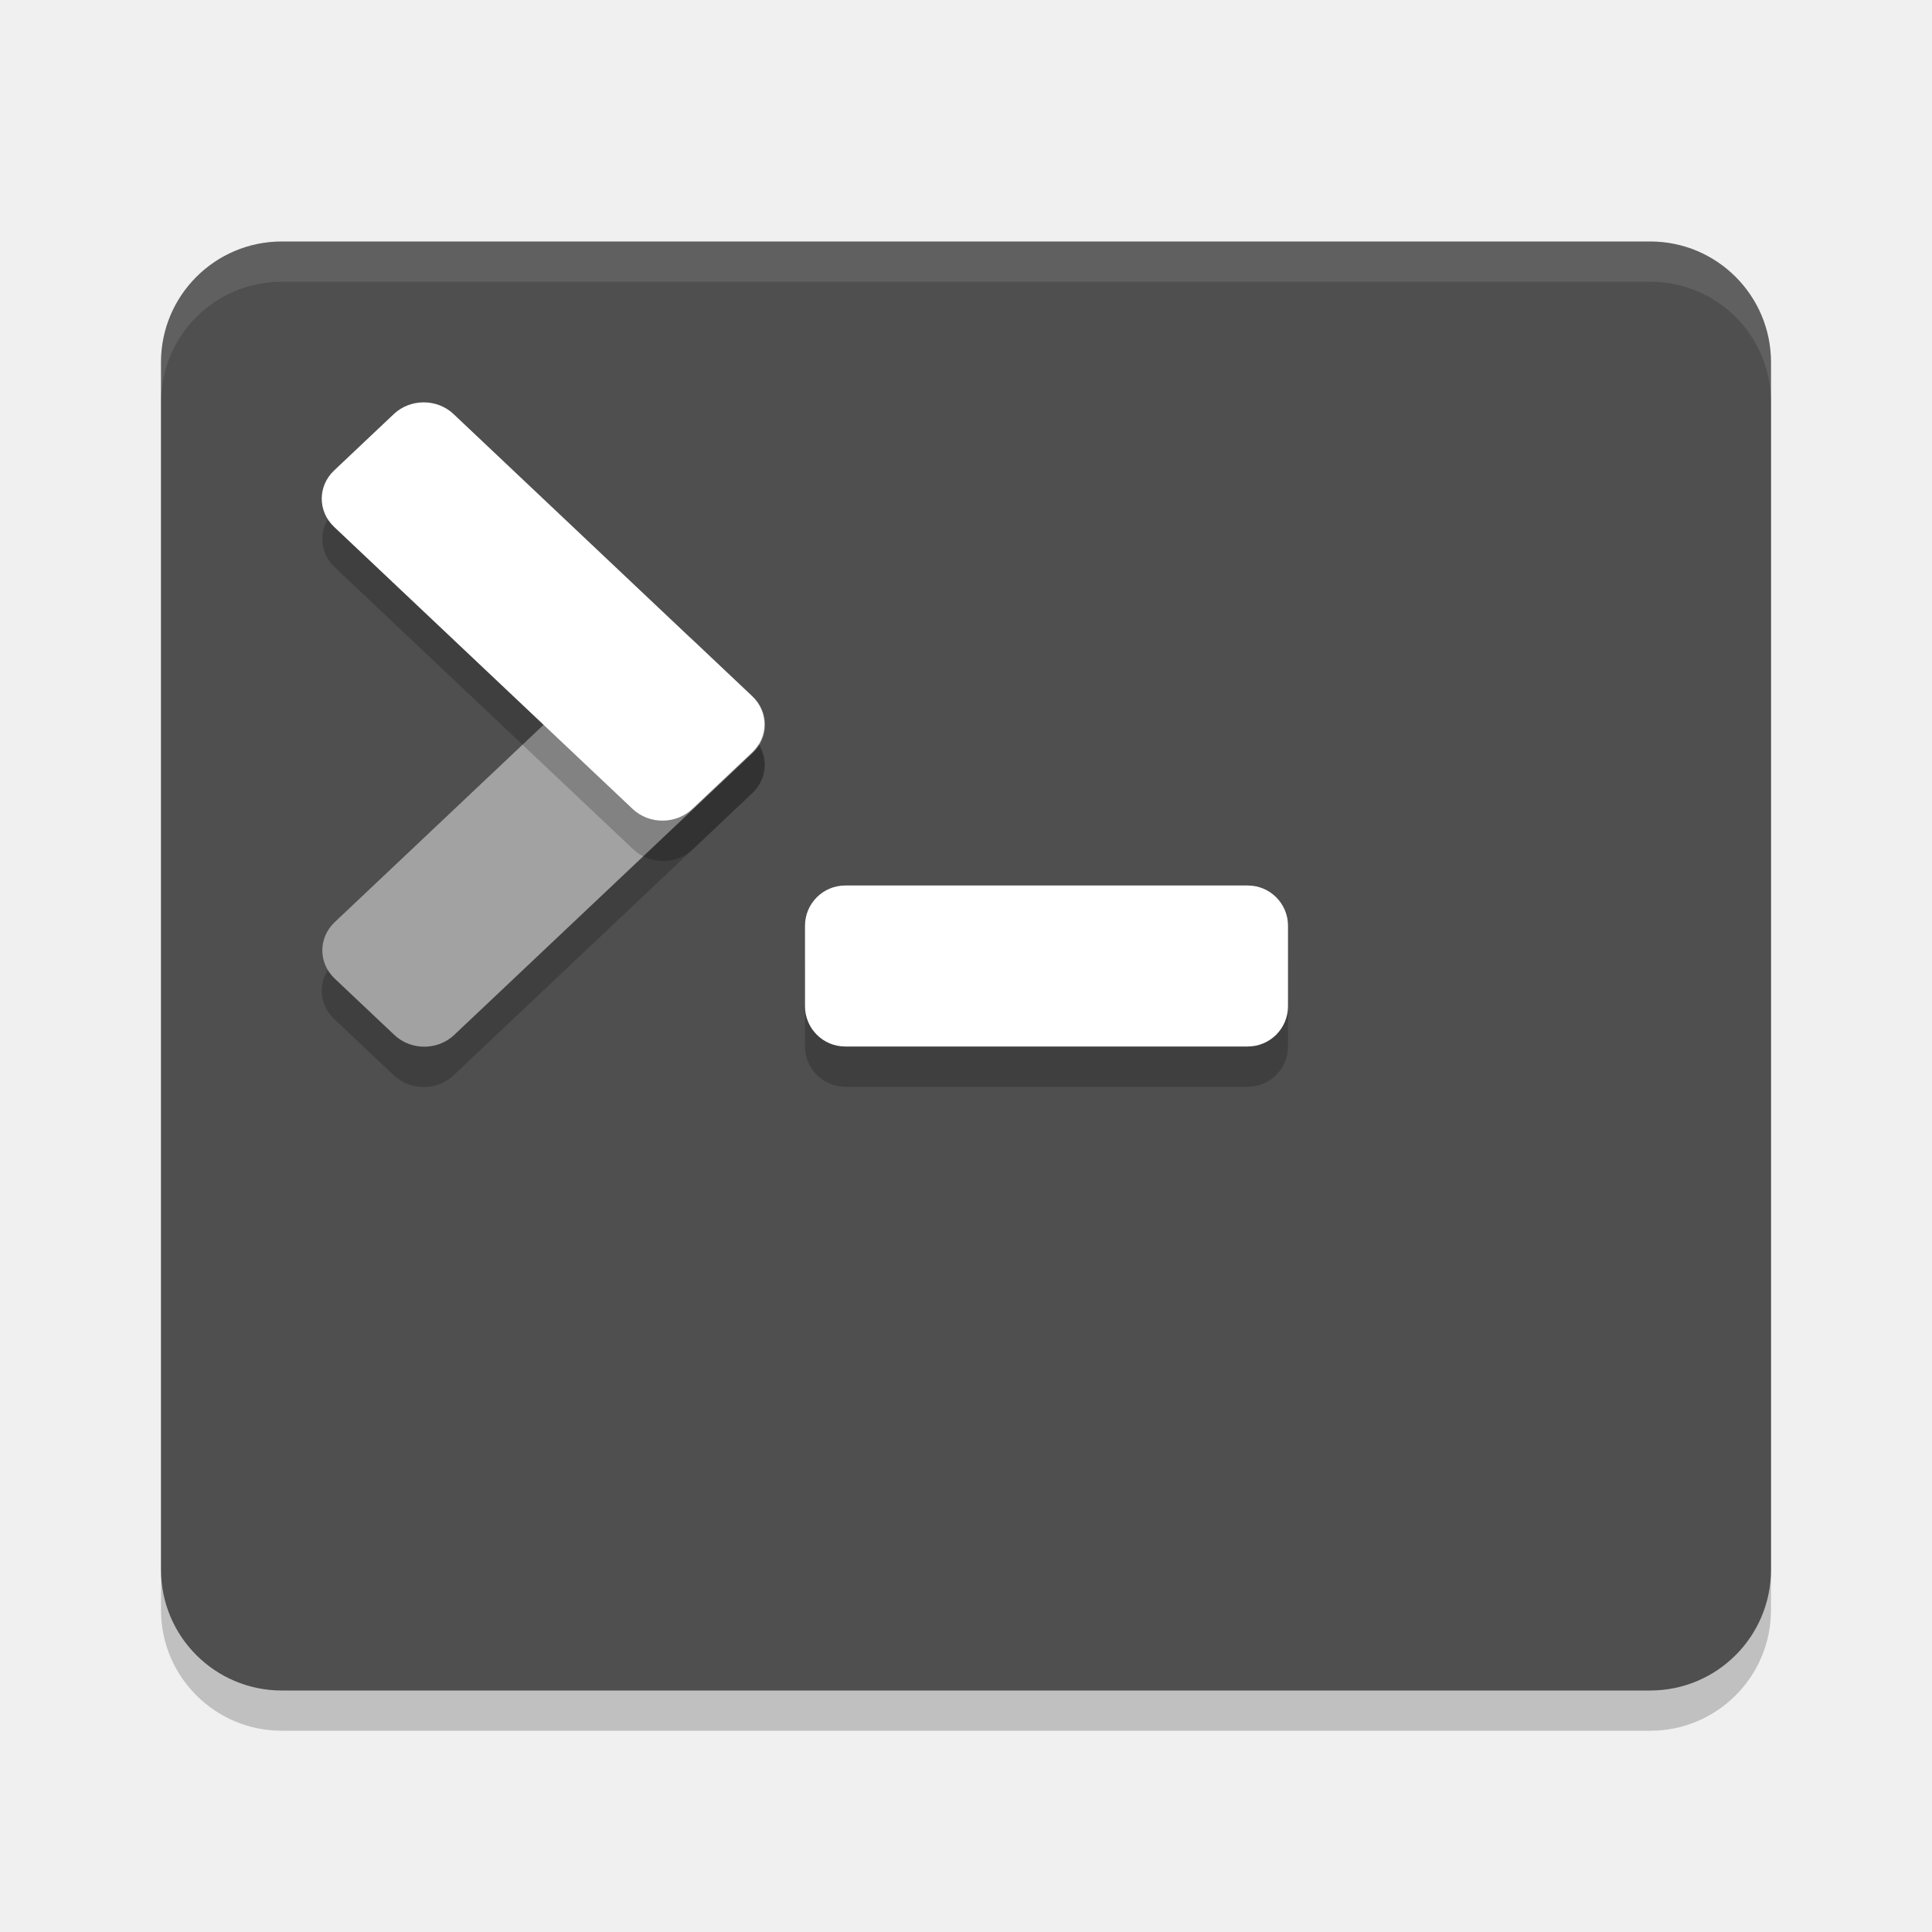
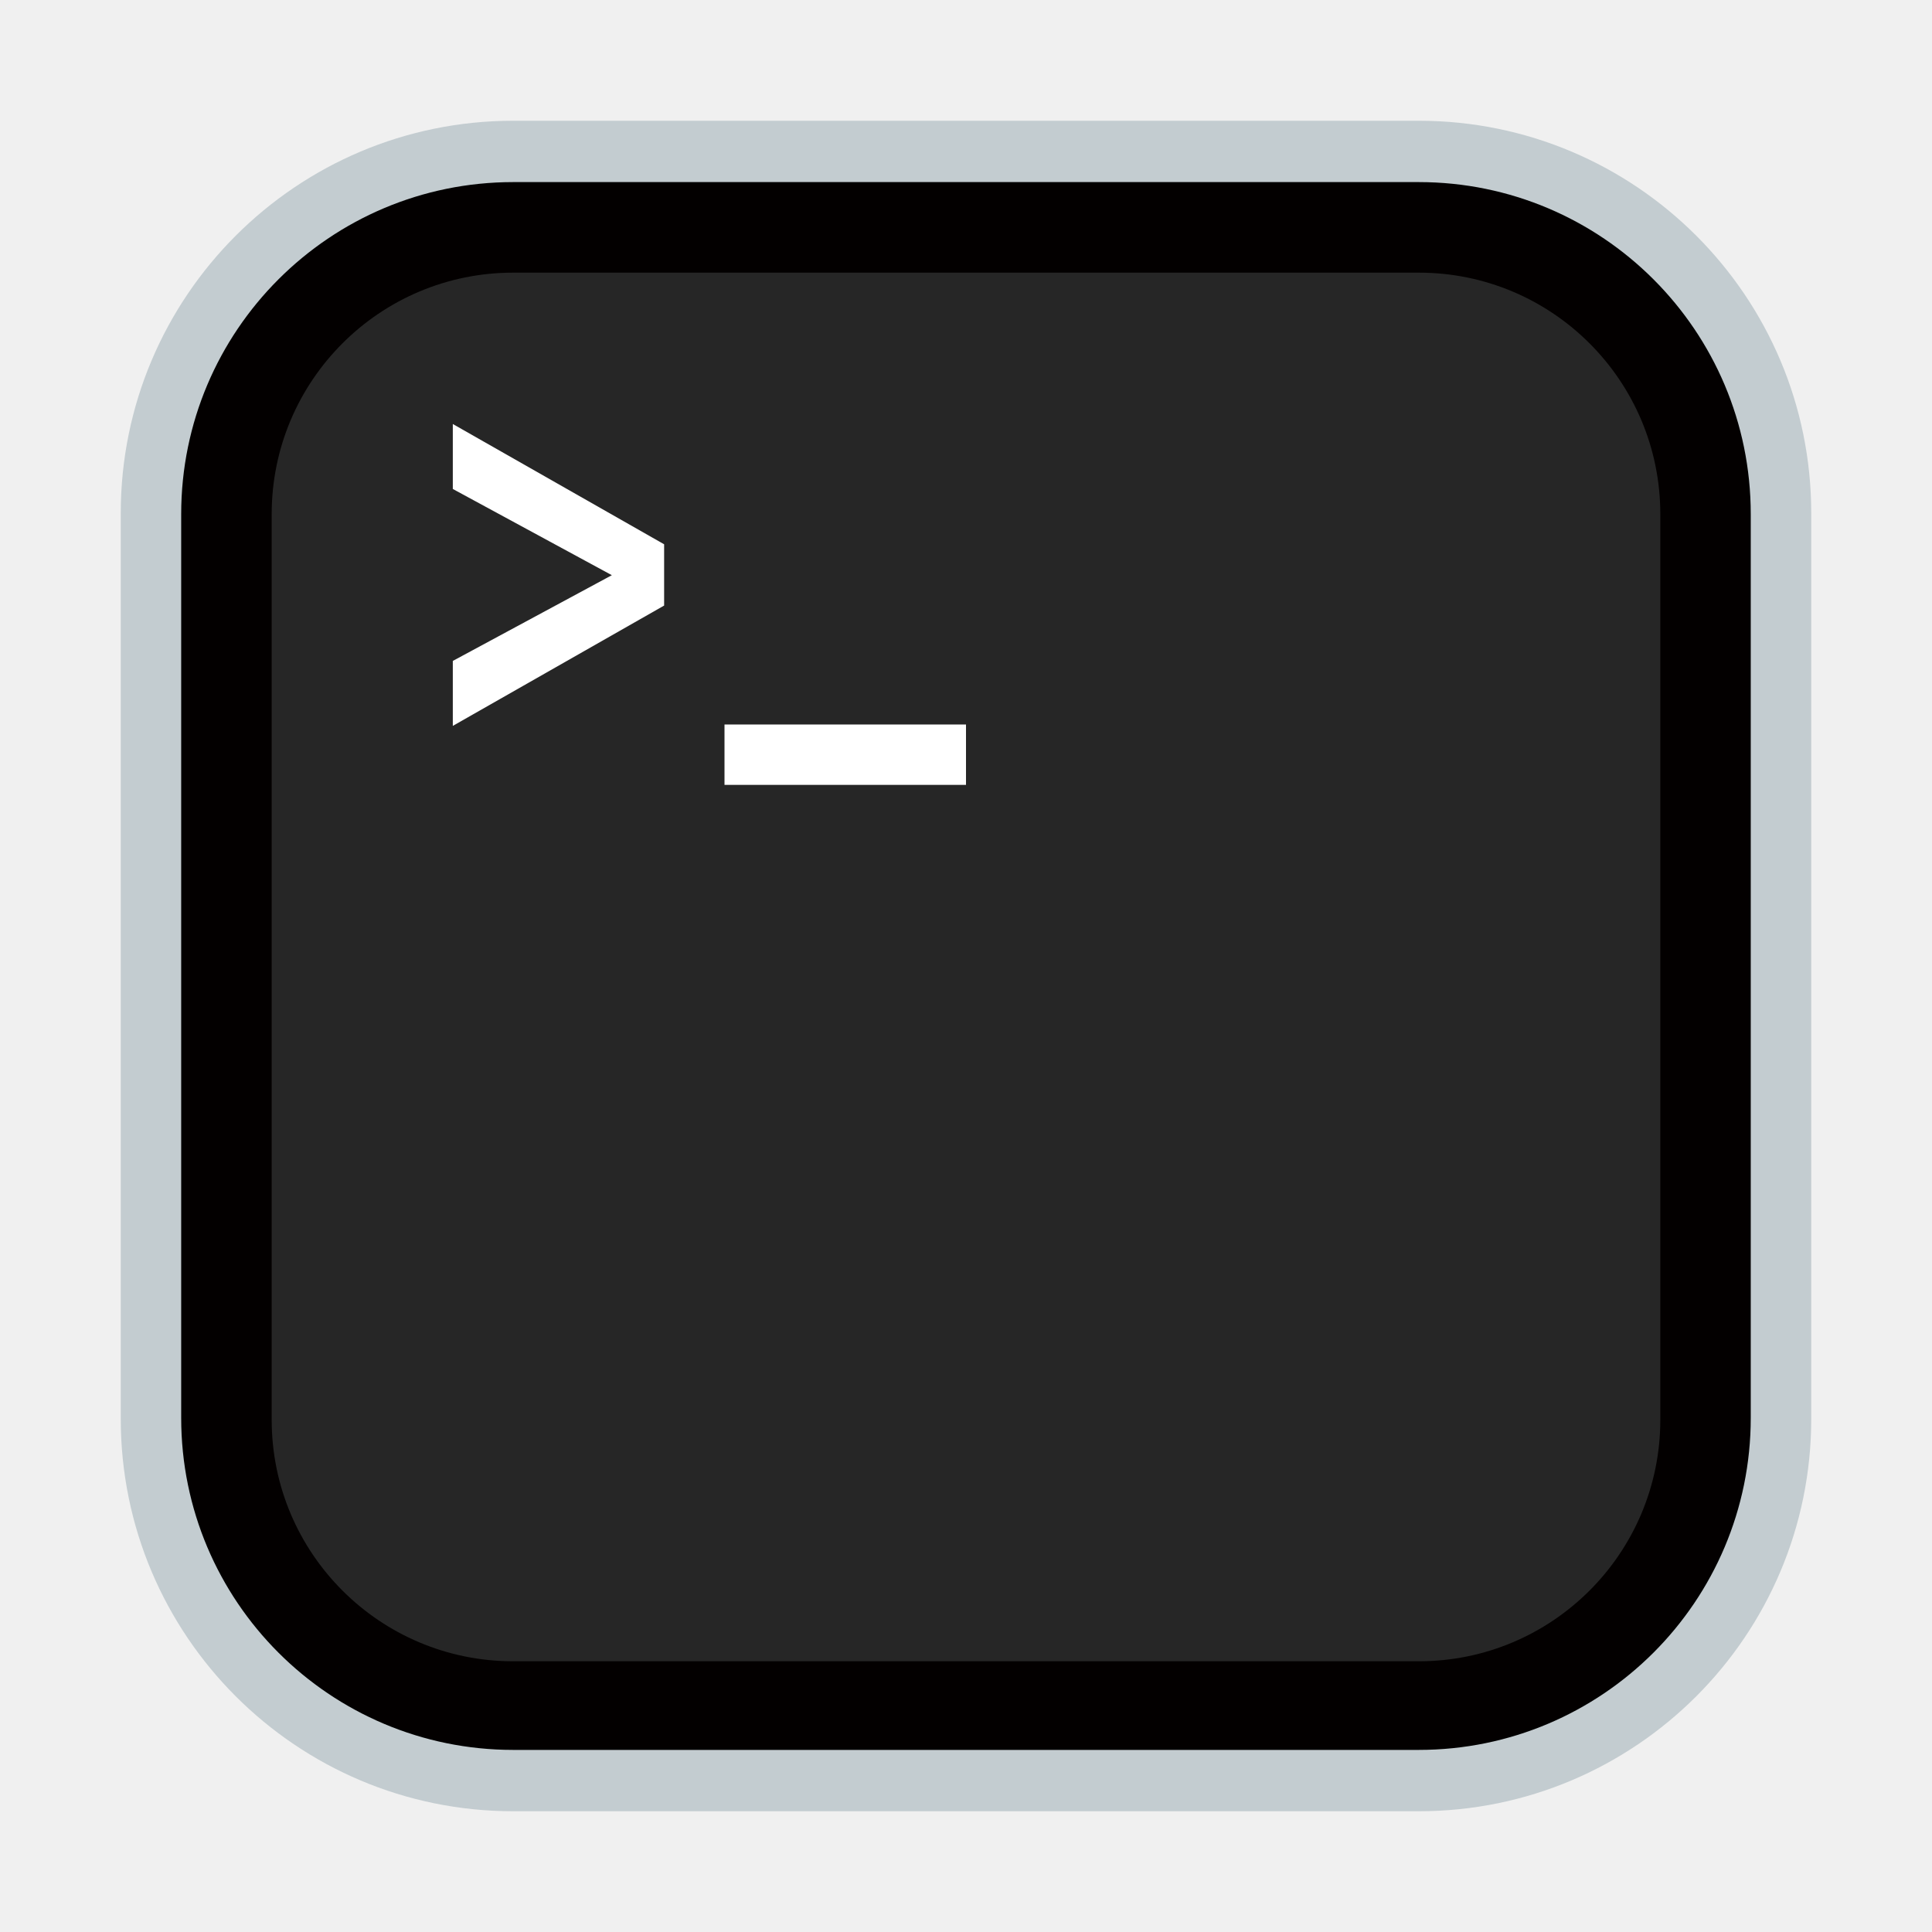
- <svg xmlns="http://www.w3.org/2000/svg" width="24" height="24" version="1">
-   <rect style="opacity:0.2" width="20" height="18" x="2" y="3.5" rx="1.5" ry="1.5" />
-   <rect style="fill:#4f4f4f" width="20" height="18" x="2" y="3" rx="1.5" ry="1.5" />
-   <path style="opacity:0.1;fill:#ffffff" d="M 3.5,3 C 2.669,3 2,3.669 2,4.5 V 5 C 2,4.169 2.669,3.5 3.5,3.5 h 17 C 21.331,3.5 22,4.169 22,5 V 4.5 C 22,3.669 21.331,3 20.5,3 Z" />
-   <rect style="opacity:0.2" width="6" height="2" x="10" y="11.5" rx=".5" ry=".5" />
-   <rect style="fill:#ffffff" width="6" height="2" x="10" y="11" rx=".5" ry=".5" />
-   <rect style="opacity:0.2" width="6.122" height="2.041" x="-6.36" y="11.56" rx=".51" ry=".51" transform="matrix(0.7268581,-0.6867876,0.7268581,0.6867876,0,0)" />
-   <rect style="fill:#a2a2a2" width="6.122" height="2.041" x="-5.99" y="11.2" rx=".51" ry=".51" transform="matrix(0.7268581,-0.6867876,0.7268581,0.6867876,0,0)" />
-   <rect style="opacity:0.2" width="6.122" height="2.041" x="7.48" y="-2.27" rx=".51" ry=".51" transform="matrix(0.7268581,0.6867876,0.7268581,-0.6867876,0,0)" />
-   <rect style="fill:#ffffff" width="6.122" height="2.041" x="7.11" y="-1.91" rx=".51" ry=".51" transform="matrix(0.7268581,0.6867876,0.7268581,-0.6867876,0,0)" />
+ <svg xmlns="http://www.w3.org/2000/svg" height="16px" width="16px" id="Camada_1" data-name="Camada 1" viewBox="0 0 32 32">
+   <defs>
+     <style>.cls-1{fill:#c3ccd0;}.cls-2{fill:#030000;}.cls-3{fill:#262626;}.cls-4{fill:#fff;}</style>
+   </defs>
+   <rect class="cls-1" x="2" y="2" width="28" height="28" rx="6.501" />
+   <rect class="cls-2" x="3.001" y="3.016" width="25.997" height="25.968" rx="5.5" />
+   <rect class="cls-3" x="4.5" y="4.516" width="23" height="23" rx="4" />
+   <path class="cls-4" d="M7.5,8.099V7.023L11,9.015v1.015L7.5,12.023V10.947l2.634-1.42Z" />
+   <rect class="cls-4" x="12" y="12" width="4" height="1" />
</svg>
